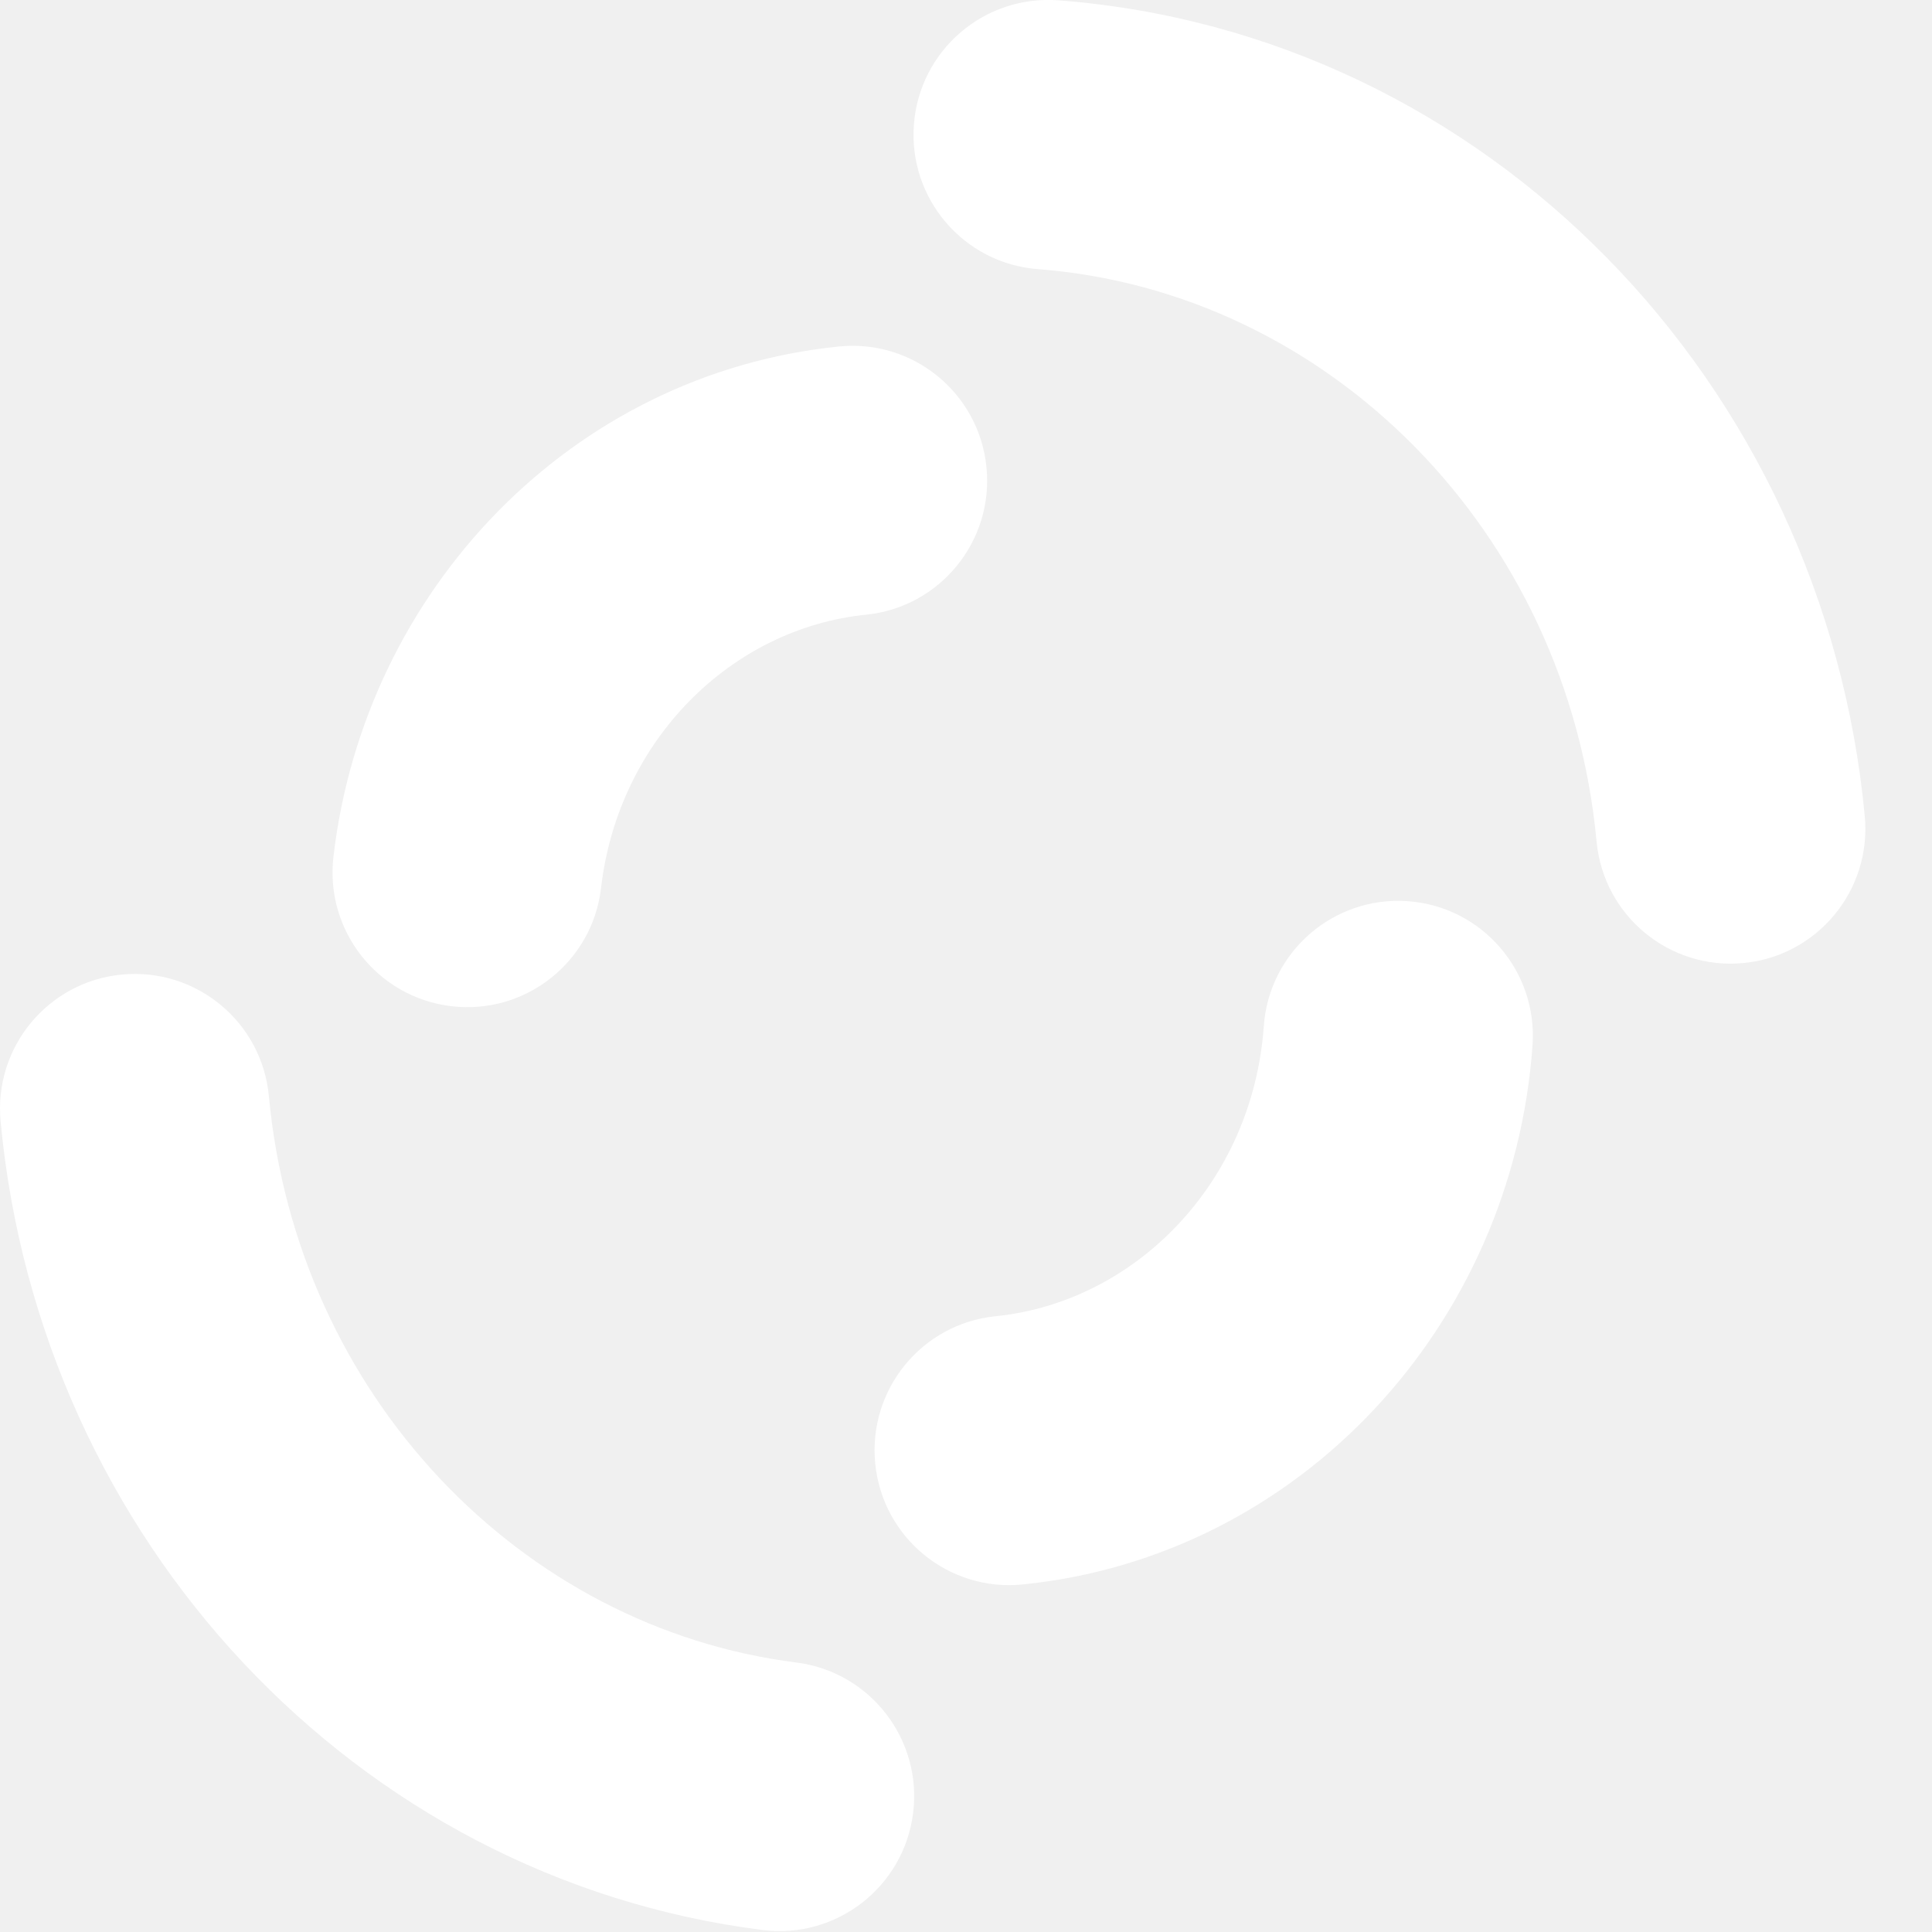
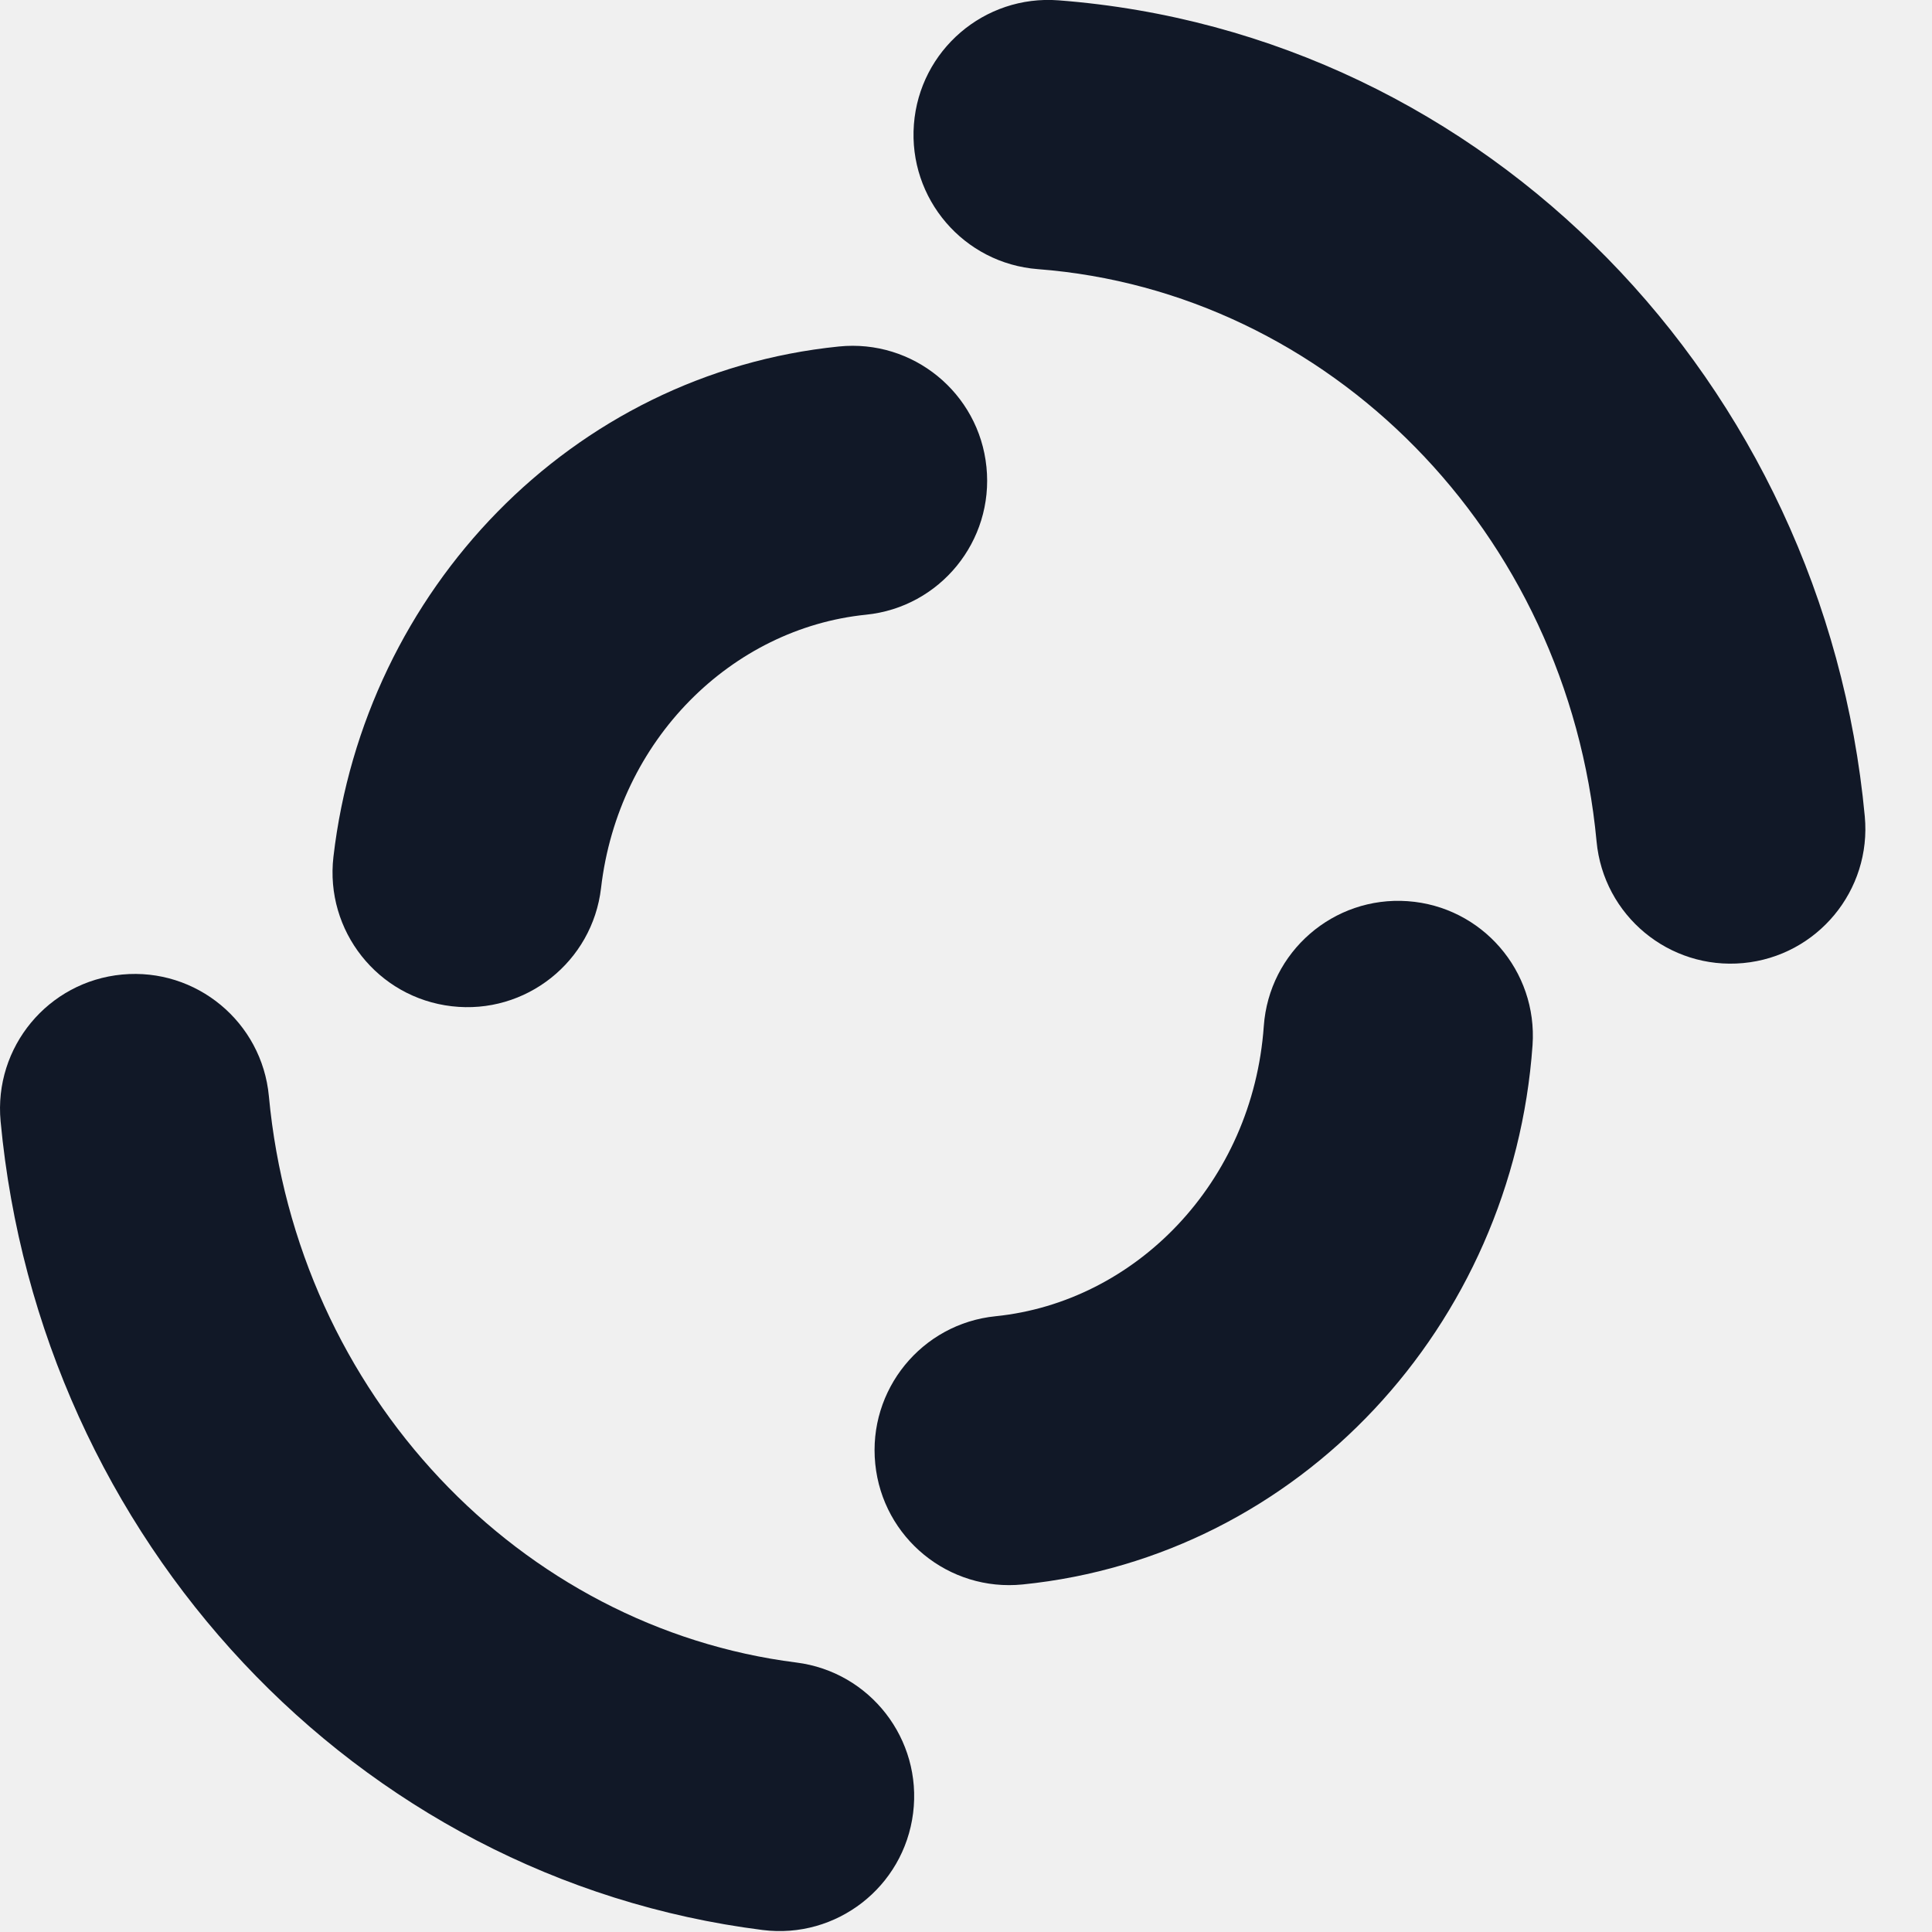
- <svg xmlns="http://www.w3.org/2000/svg" width="24" height="24" viewBox="0 0 28 29" fill="none">
-   <path fill-rule="evenodd" clip-rule="evenodd" d="M1.334 14.628C2.446 14.524 3.432 15.341 3.536 16.454C3.954 20.938 7.316 24.432 11.453 24.955C12.561 25.095 13.346 26.107 13.206 27.216C13.066 28.325 12.055 29.11 10.947 28.97C4.828 28.197 0.095 23.1 -0.491 16.831C-0.595 15.718 0.222 14.732 1.334 14.628Z" fill="white" />
-   <path fill-rule="evenodd" clip-rule="evenodd" d="M13.218 1.868C13.303 0.754 14.275 -0.08 15.389 0.005C21.827 0.499 26.883 5.75 27.491 12.253C27.595 13.366 26.778 14.352 25.666 14.456C24.554 14.56 23.569 13.743 23.465 12.63C23.029 7.967 19.434 4.374 15.08 4.04C13.966 3.955 13.133 2.982 13.218 1.868Z" fill="white" />
-   <path fill-rule="evenodd" clip-rule="evenodd" d="M14.307 7.01C14.42 8.122 13.61 9.115 12.499 9.227C10.486 9.431 8.781 11.1 8.522 13.329C8.393 14.438 7.389 15.234 6.28 15.104C5.17 14.975 4.376 13.971 4.505 12.861C4.971 8.858 8.08 5.607 12.092 5.201C13.203 5.088 14.195 5.898 14.307 7.01Z" fill="white" />
-   <path fill-rule="evenodd" clip-rule="evenodd" d="M20.63 13.527C21.744 13.606 22.582 14.574 22.504 15.689C22.206 19.893 19.014 23.361 14.853 23.783C13.742 23.896 12.75 23.086 12.638 21.974C12.525 20.862 13.334 19.869 14.445 19.757C16.54 19.544 18.303 17.756 18.47 15.403C18.549 14.288 19.516 13.448 20.63 13.527Z" fill="white" />
+ <svg xmlns="http://www.w3.org/2000/svg" width="40" height="40" viewBox="0 0 28 29" fill="none">
+   <path fill-rule="evenodd" clip-rule="evenodd" d="M1.334 14.628C2.446 14.524 3.432 15.341 3.536 16.454C3.954 20.938 7.316 24.432 11.453 24.955C12.561 25.095 13.346 26.107 13.206 27.216C13.066 28.325 12.055 29.11 10.947 28.97C4.828 28.197 0.095 23.1 -0.491 16.831C-0.595 15.718 0.222 14.732 1.334 14.628Z" fill="#111827" />
+   <path fill-rule="evenodd" clip-rule="evenodd" d="M13.218 1.868C13.303 0.754 14.275 -0.08 15.389 0.005C21.827 0.499 26.883 5.75 27.491 12.253C27.595 13.366 26.778 14.352 25.666 14.456C24.554 14.56 23.569 13.743 23.465 12.63C23.029 7.967 19.434 4.374 15.08 4.04C13.966 3.955 13.133 2.982 13.218 1.868Z" fill="#111827" />
+   <path fill-rule="evenodd" clip-rule="evenodd" d="M14.307 7.01C14.42 8.122 13.61 9.115 12.499 9.227C10.486 9.431 8.781 11.1 8.522 13.329C8.393 14.438 7.389 15.234 6.28 15.104C5.17 14.975 4.376 13.971 4.505 12.861C4.971 8.858 8.08 5.607 12.092 5.201C13.203 5.088 14.195 5.898 14.307 7.01Z" fill="#111827" />
+   <path fill-rule="evenodd" clip-rule="evenodd" d="M20.63 13.527C21.744 13.606 22.582 14.574 22.504 15.689C22.206 19.893 19.014 23.361 14.853 23.783C13.742 23.896 12.75 23.086 12.638 21.974C12.525 20.862 13.334 19.869 14.445 19.757C16.54 19.544 18.303 17.756 18.47 15.403C18.549 14.288 19.516 13.448 20.63 13.527Z" fill="#111827" />
</svg>
